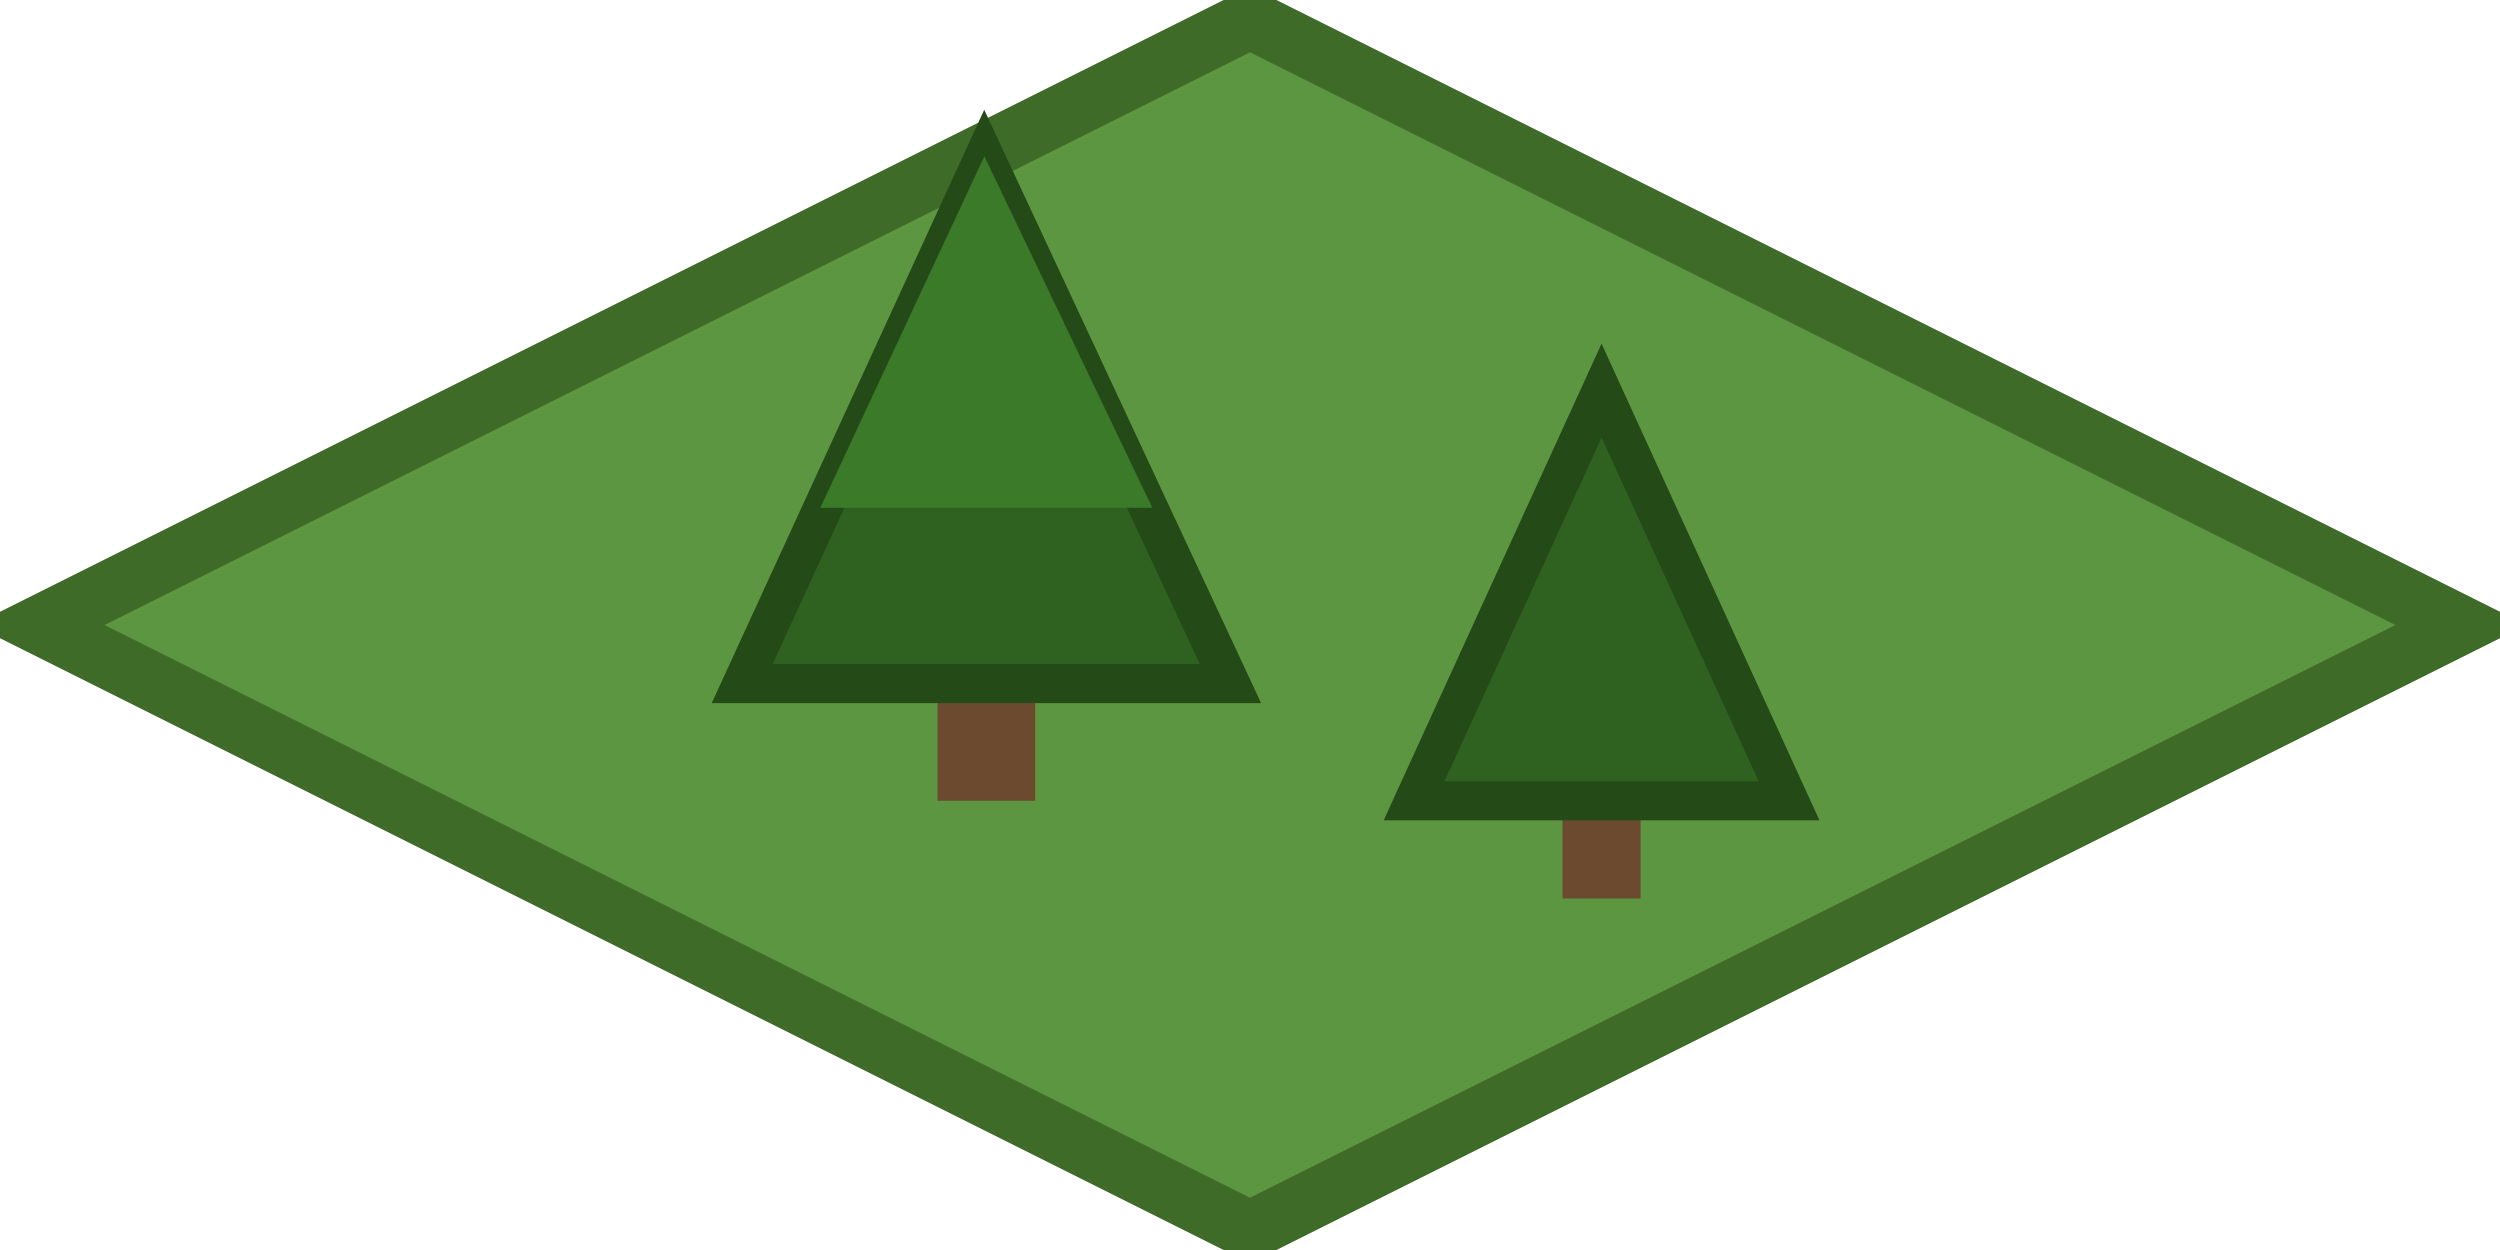
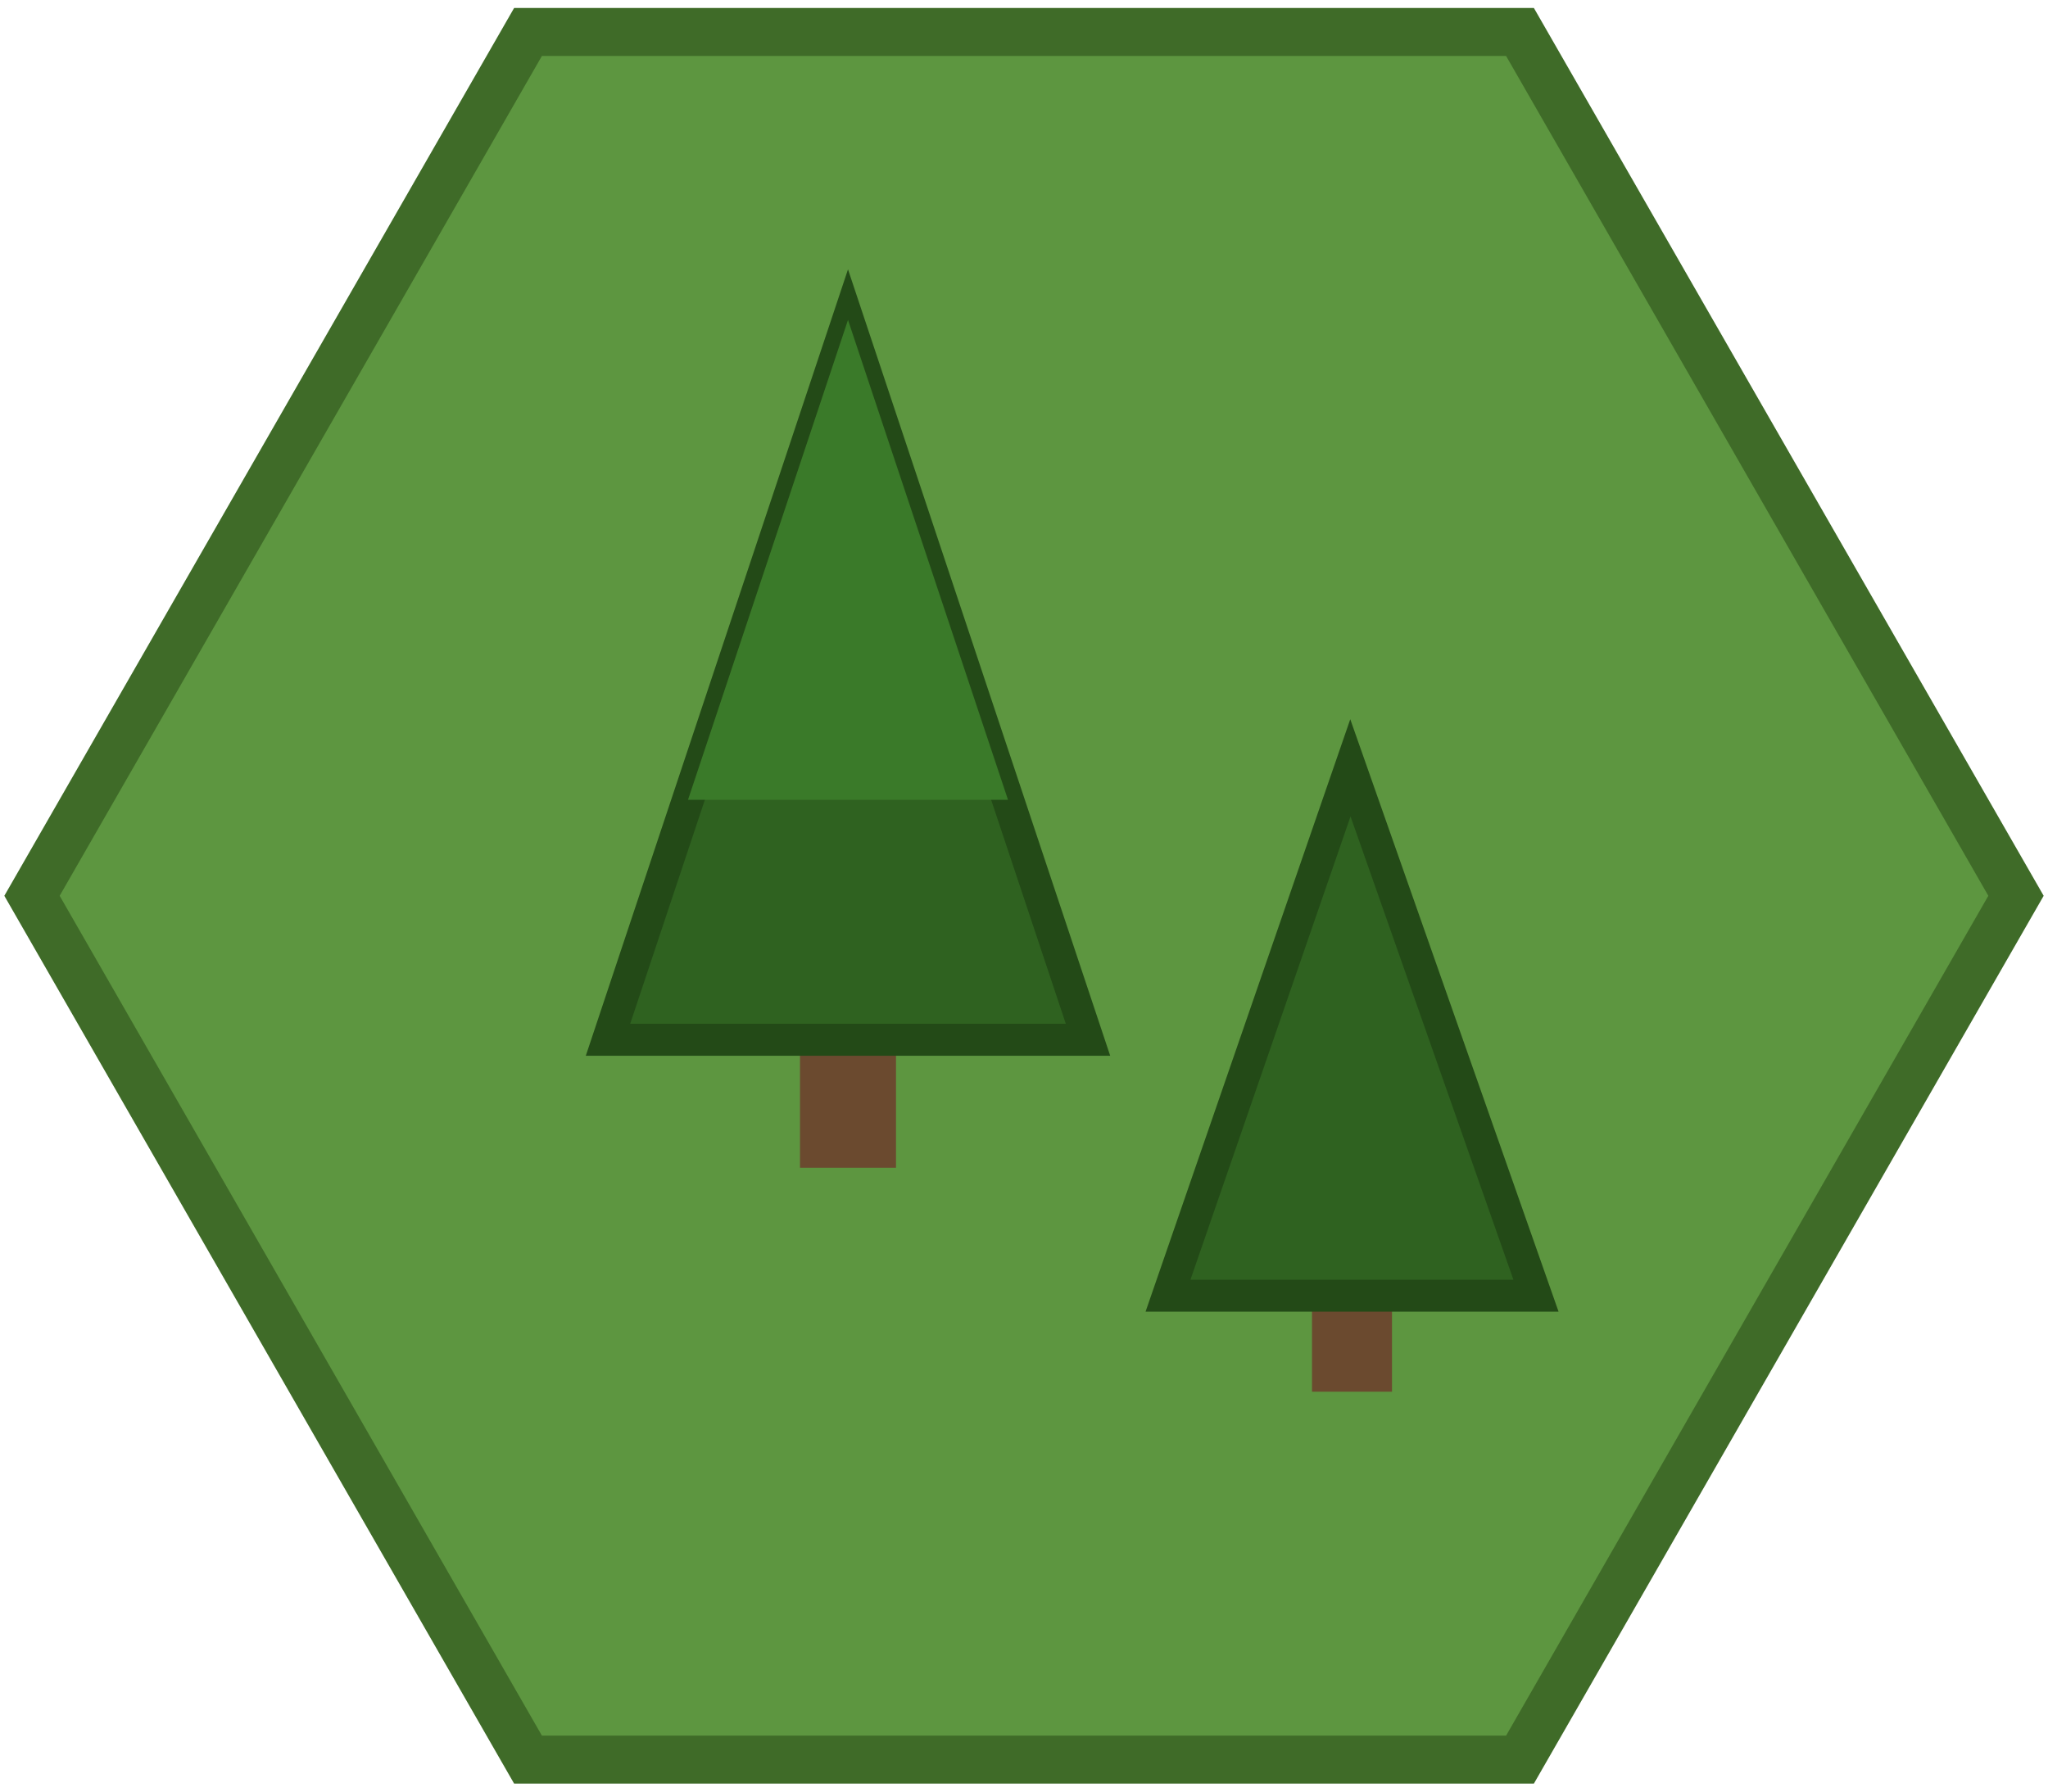
- <svg xmlns="http://www.w3.org/2000/svg" width="64" height="32">
-   <polygon points="32,0.5 63,16 32,31.5 1,16" fill="#5d9640" stroke="#3f6b28" stroke-width="1.5" />
-   <rect x="24" y="17" width="2.5" height="3.5" fill="#6b4a2f" />
-   <polygon points="25.2,4 31.5,17.5 19,17.5" fill="#2f6220" stroke="#234a17" stroke-width="1" />
-   <polygon points="25.2,4 29.5,13 21,13" fill="#3a7a29" />
-   <rect x="40" y="20" width="2" height="3" fill="#6b4a2f" />
-   <polygon points="41,10 45.8,20.5 36.2,20.5" fill="#2f6220" stroke="#234a17" stroke-width="1" />
+ <svg xmlns="http://www.w3.org/2000/svg" width="64" height="56">
+   <polygon points="1,28 16.5,1 47.5,1 63,28 47.5,55 16.5,55" fill="#5d9640" stroke="#3f6b28" stroke-width="1.5" />
+   <rect x="25" y="32" width="3" height="4.5" fill="#6b4a2f" />
+   <polygon points="26.5,10 34,32.5 19,32.5" fill="#2f6220" stroke="#234a17" stroke-width="1" />
+   <polygon points="26.5,10 31.5,25 21.5,25" fill="#3a7a29" />
+   <rect x="41" y="40" width="2.5" height="3.5" fill="#6b4a2f" />
+   <polygon points="42.2,24 48,40.5 36.5,40.5" fill="#2f6220" stroke="#234a17" stroke-width="1" />
</svg>
